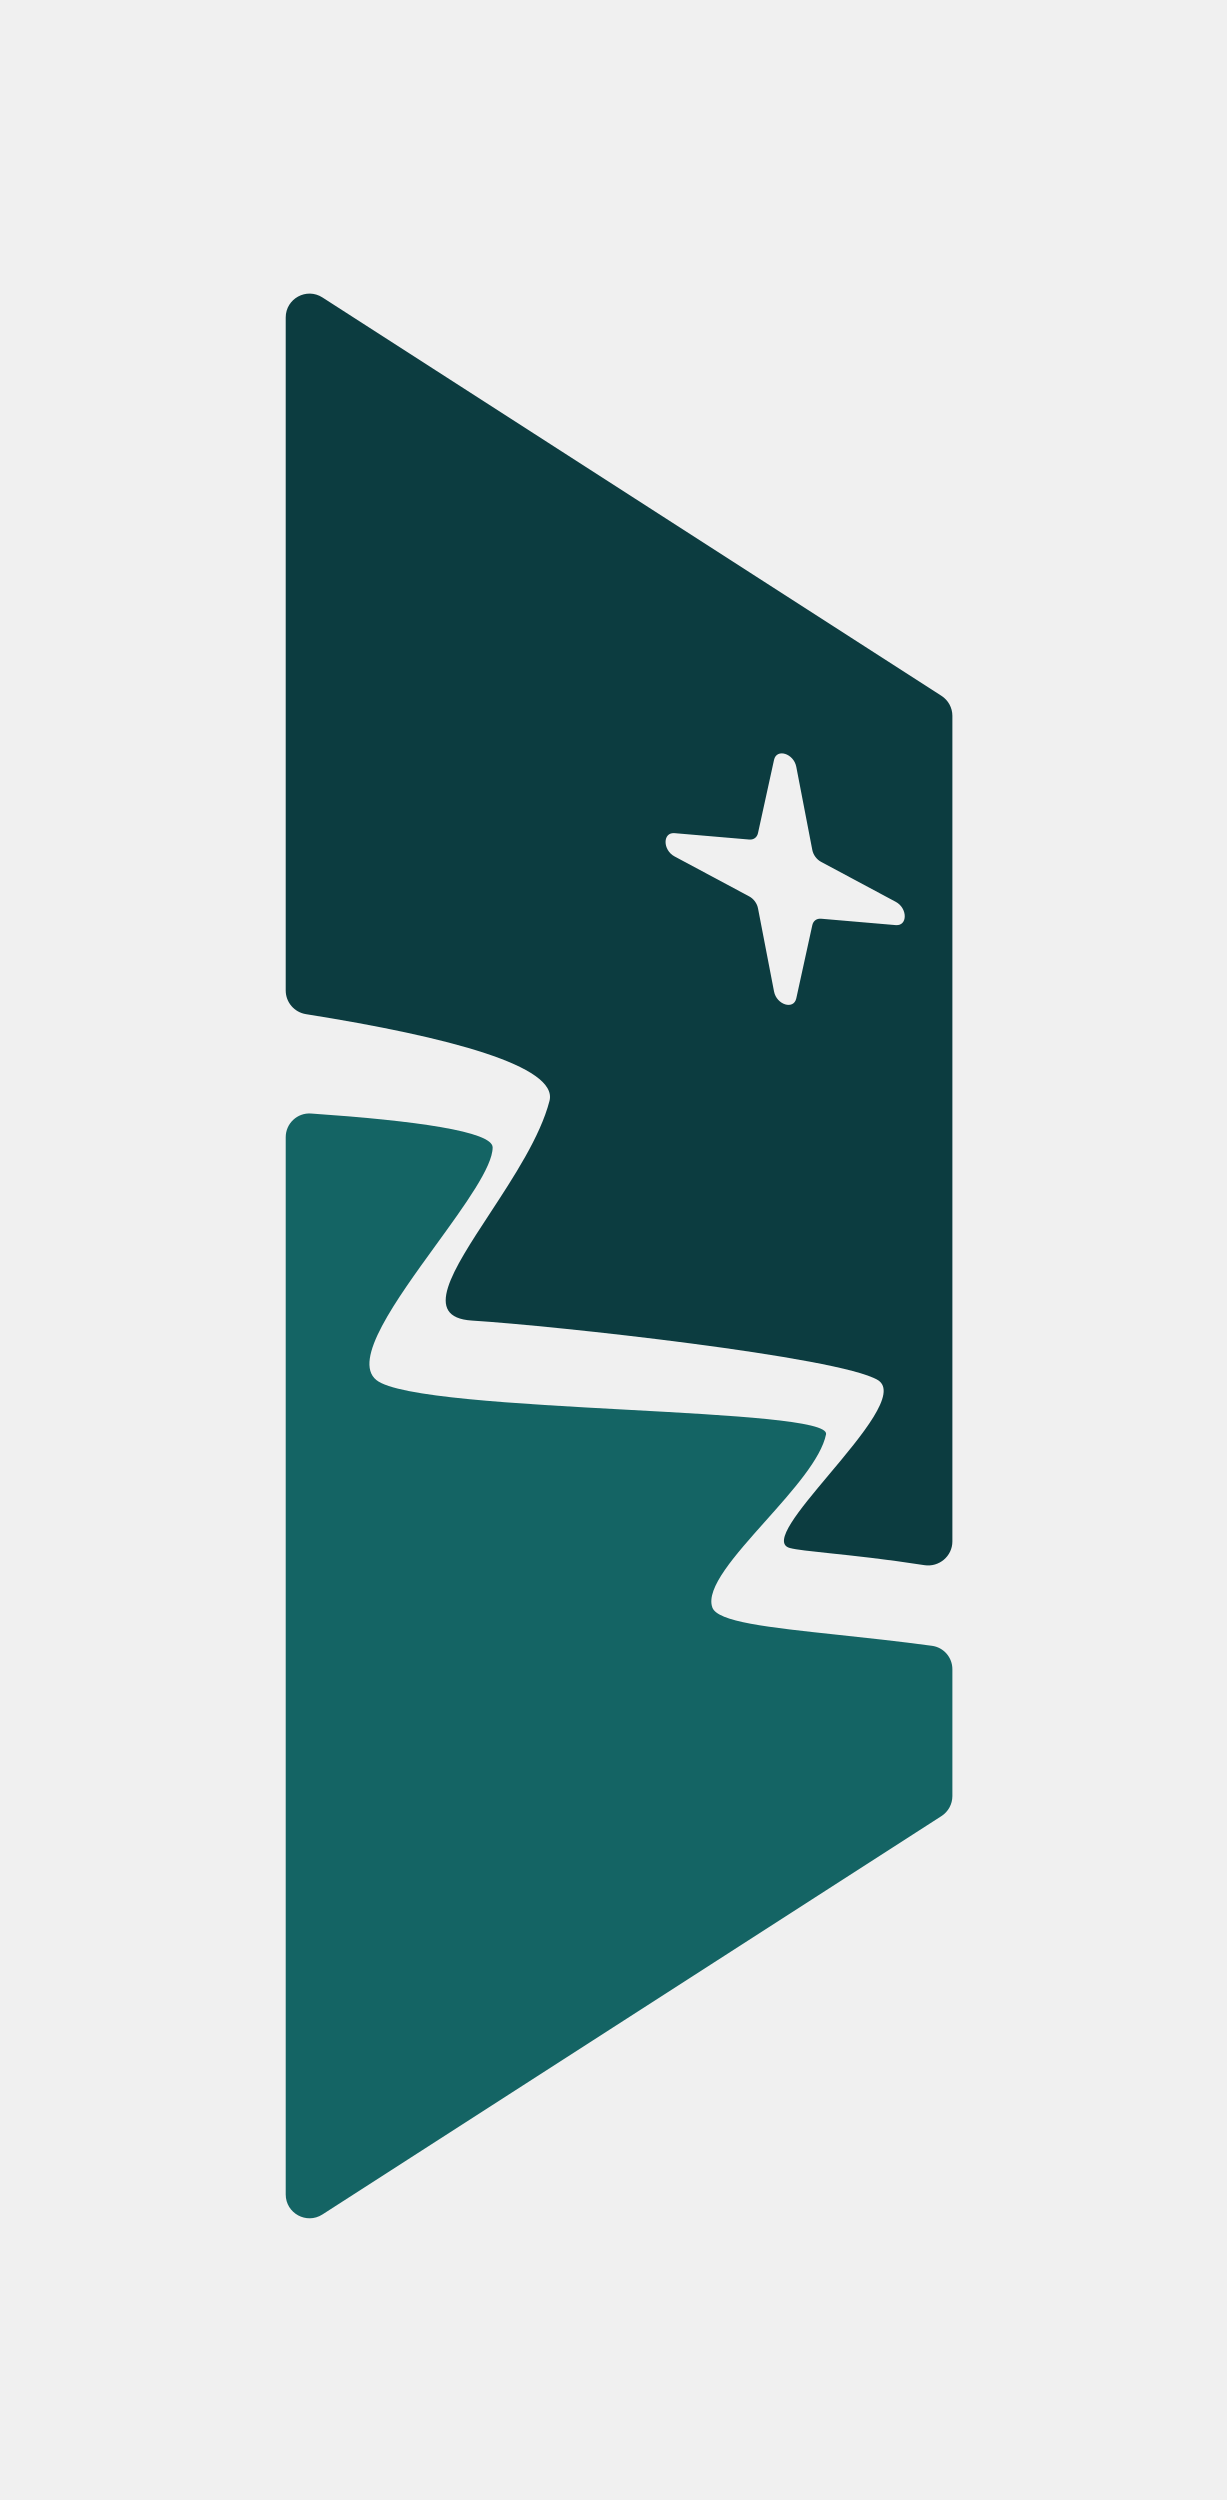
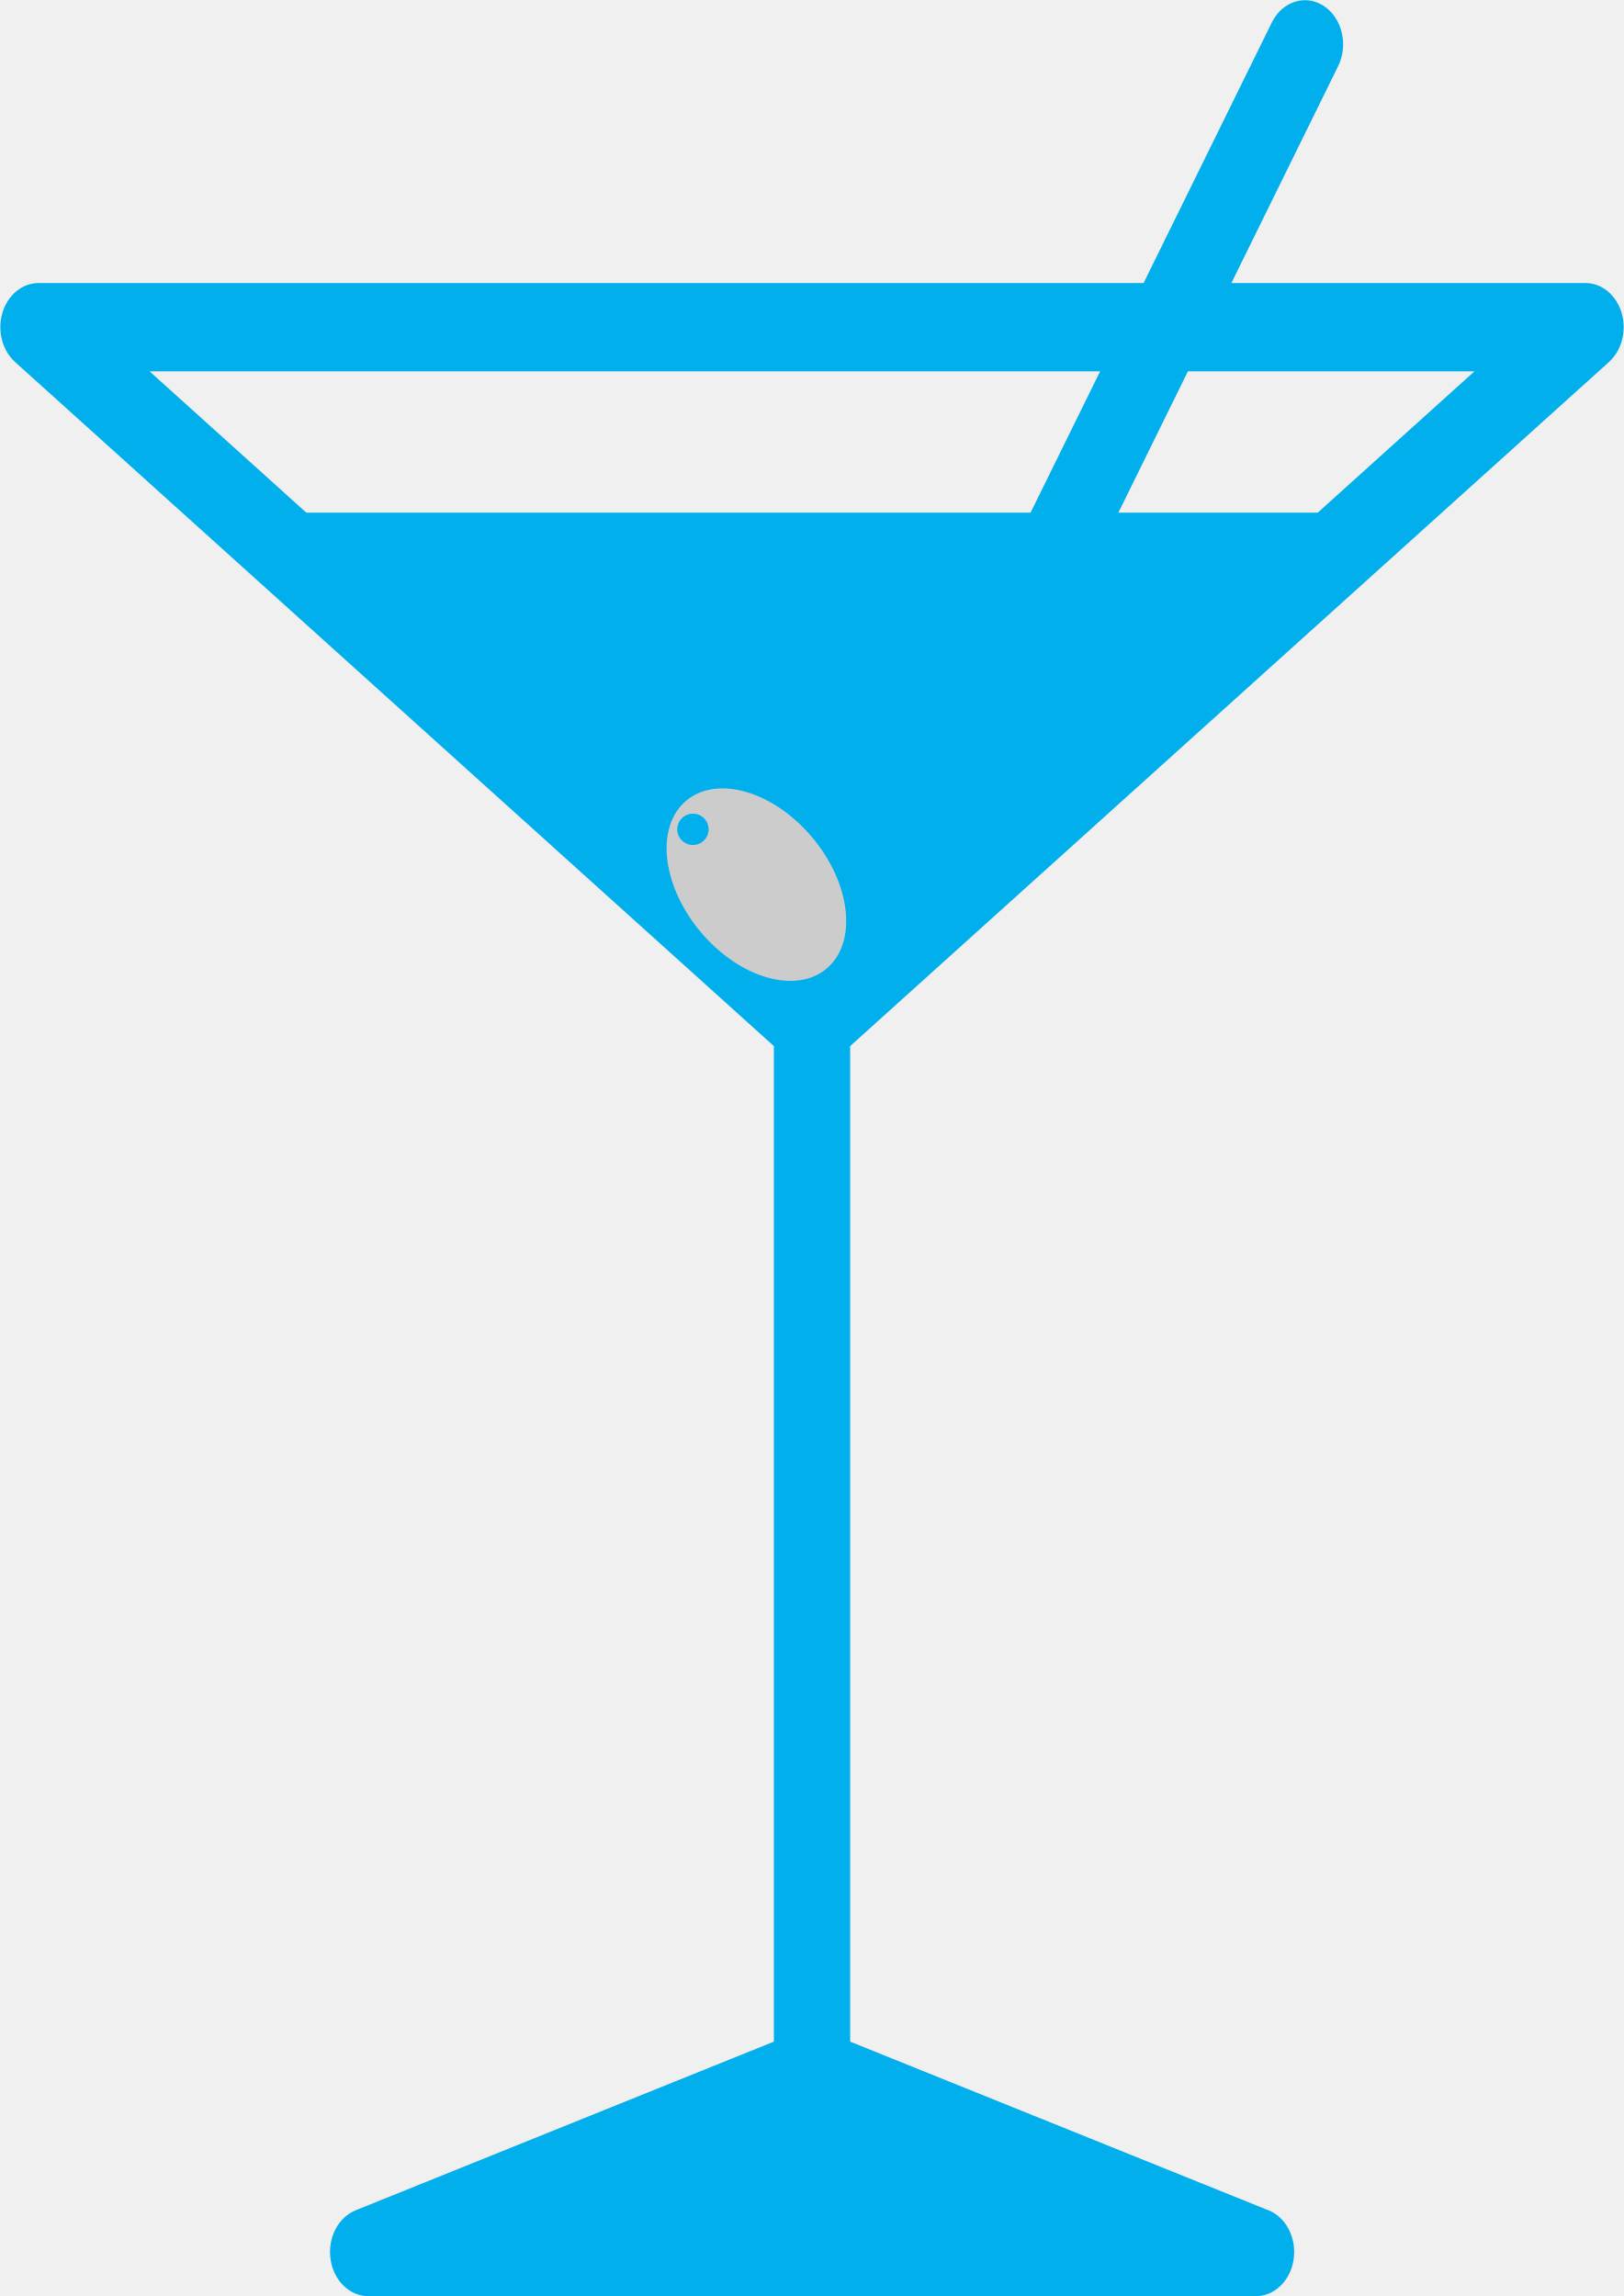
- <svg xmlns="http://www.w3.org/2000/svg" width="103" height="210" viewBox="0 0 103 210" fill="none">
-   <path fill-rule="evenodd" clip-rule="evenodd" d="M24 26.666C24 25.083 25.751 24.127 27.082 24.984L79.082 58.449C79.654 58.817 80 59.451 80 60.131V129.479C80 130.724 78.875 131.665 77.646 131.473C74.421 130.971 71.69 130.683 69.683 130.472C68.049 130.3 66.896 130.179 66.349 130.033C64.804 129.621 67.118 126.865 69.63 123.872C72.414 120.556 75.442 116.948 73.73 115.921C70.474 113.967 46.592 111.362 39.645 110.928C35.426 110.664 38.012 106.718 41.132 101.957C43.149 98.878 45.391 95.458 46.158 92.474C46.905 89.567 37.756 87.107 25.701 85.189C24.725 85.034 24 84.194 24 83.205V26.666ZM65.019 63.829C65.235 62.843 66.671 63.288 66.887 64.409L68.234 71.399C68.313 71.808 68.6 72.198 68.968 72.394L75.244 75.755C76.25 76.293 76.25 77.796 75.244 77.71L68.968 77.172C68.6 77.141 68.313 77.352 68.234 77.713L66.887 83.866C66.671 84.852 65.235 84.406 65.019 83.286L63.671 76.296C63.593 75.886 63.306 75.497 62.938 75.3L56.662 71.94C55.656 71.401 55.656 69.898 56.662 69.985L62.938 70.522C63.306 70.554 63.593 70.342 63.671 69.982L65.019 63.829Z" fill="#0C3C40" />
-   <path d="M24 184.334V95.524C24 94.371 24.973 93.457 26.122 93.535C34.927 94.137 41.382 95.045 41.382 96.382C41.382 98.013 39.074 101.195 36.638 104.554L36.638 104.554C33.238 109.243 29.588 114.277 31.612 115.921C33.395 117.37 43.425 117.916 52.701 118.42C61.497 118.899 69.616 119.341 69.388 120.48C68.979 122.525 66.597 125.194 64.304 127.765C61.727 130.654 59.261 133.418 59.836 135.026C60.27 136.242 64.49 136.694 70.399 137.326C72.797 137.582 75.474 137.869 78.288 138.248C79.272 138.381 80 139.224 80 140.217V150.869C80 151.549 79.654 152.183 79.082 152.551L27.082 186.016C25.751 186.873 24 185.917 24 184.334Z" fill="#146464" />
+ <svg xmlns="http://www.w3.org/2000/svg" width="210mm" height="297mm" viewBox="0 0 210 297" version="1.1" id="svg5" xml:space="preserve">
+   <defs id="defs2">
+     <rect x="83.066" y="638.714" width="374.922" height="502.889" id="rect241" />
+     <rect x="83.066" y="638.714" width="374.922" height="502.889" id="rect241-3" />
+     <mask maskUnits="userSpaceOnUse" id="mask-powermask-path-effect5683">
+       <path id="mask-powermask-path-effect5683_box" style="fill:#ffffff;fill-opacity:1" d="M -8.52,135.383 H 12.397 v 30.31 H -8.52 Z" />
+       <path style="opacity:1;fill:#000000;fill-opacity:1;stroke-width:0.265" id="path5681" d="m 91.645,107.28 a 2.026,2.026 0 0 1 -2.025,2.026 2.026,2.026 0 0 1 -2.026,-2.025 2.026,2.026 0 0 1 2.024,-2.027 2.026,2.026 0 0 1 2.027,2.024 l -2.026,0.002 z" transform="rotate(39.78977)" />
+     </mask>
+     <filter id="mask-powermask-path-effect5683_inverse" style="color-interpolation-filters:sRGB" height="100" width="100" x="-50" y="-50">
+       <feColorMatrix id="mask-powermask-path-effect5683_primitive1" values="1" type="saturate" result="fbSourceGraphic" />
+       <feColorMatrix id="mask-powermask-path-effect5683_primitive2" values="-1 0 0 0 1 0 -1 0 0 1 0 0 -1 0 1 0 0 0 1 0 " in="fbSourceGraphic" />
+     </filter>
+   </defs>
+   <g id="layer1">
+     <g style="fill:#00afec;fill-opacity:1" id="g131" transform="matrix(1.23347,0,0,1.427547,-23.28755,0.02376993)">
+       <path d="m 188.911,28.331 c -0.556,-1.615 -2.075,-2.7 -3.783,-2.7 h -37.134 l 11.192,-19.65 c 1.094,-1.92 0.424,-4.362 -1.496,-5.455 -1.92,-1.095 -4.361,-0.423 -5.455,1.496 L 138.789,25.631 H 22.917 c -1.708,0 -3.228,1.085 -3.783,2.7 -0.555,1.615 -0.022,3.405 1.325,4.455 l 79.563,61.987 v 90.211 l -43.854,15.283 c -1.843,0.643 -2.953,2.521 -2.628,4.445 0.326,1.924 1.993,3.332 3.944,3.332 h 93.074 c 0.007,10e-4 0.015,10e-4 0.02,0 2.21,0 4,-1.791 4,-4 0,-1.834 -1.234,-3.38 -2.918,-3.853 L 108.022,184.984 V 94.773 l 79.563,-61.987 c 1.349,-1.05 1.881,-2.84 1.326,-4.455 z M 50.999,46.438 34.56,33.631 h 99.672 l -7.294,12.808 H 50.999 Z m 106.048,0 h -20.903 l 7.294,-12.808 h 30.048 z" id="path123" style="fill:#00afec;fill-opacity:1" />
+     </g>
+     <path style="fill:#000000;fill-opacity:1;stroke-width:0.265" d="m 91.161,178.865 -1.475,-1.154" id="path1242" />
+     <path style="fill:#cccccc;fill-opacity:1;stroke-width:0.265;stroke-dasharray:none" id="path2865" transform="rotate(-39.78977)" mask="url(#mask-powermask-path-effect5683)" d="m 11.397,150.538 a 9.459,14.155 0 0 1 -9.459,14.155 9.459,14.155 0 0 1 -9.459,-14.155 9.459,14.155 0 0 1 9.459,-14.155 9.459,14.155 0 0 1 9.459,14.155 z" />
+   </g>
</svg>
